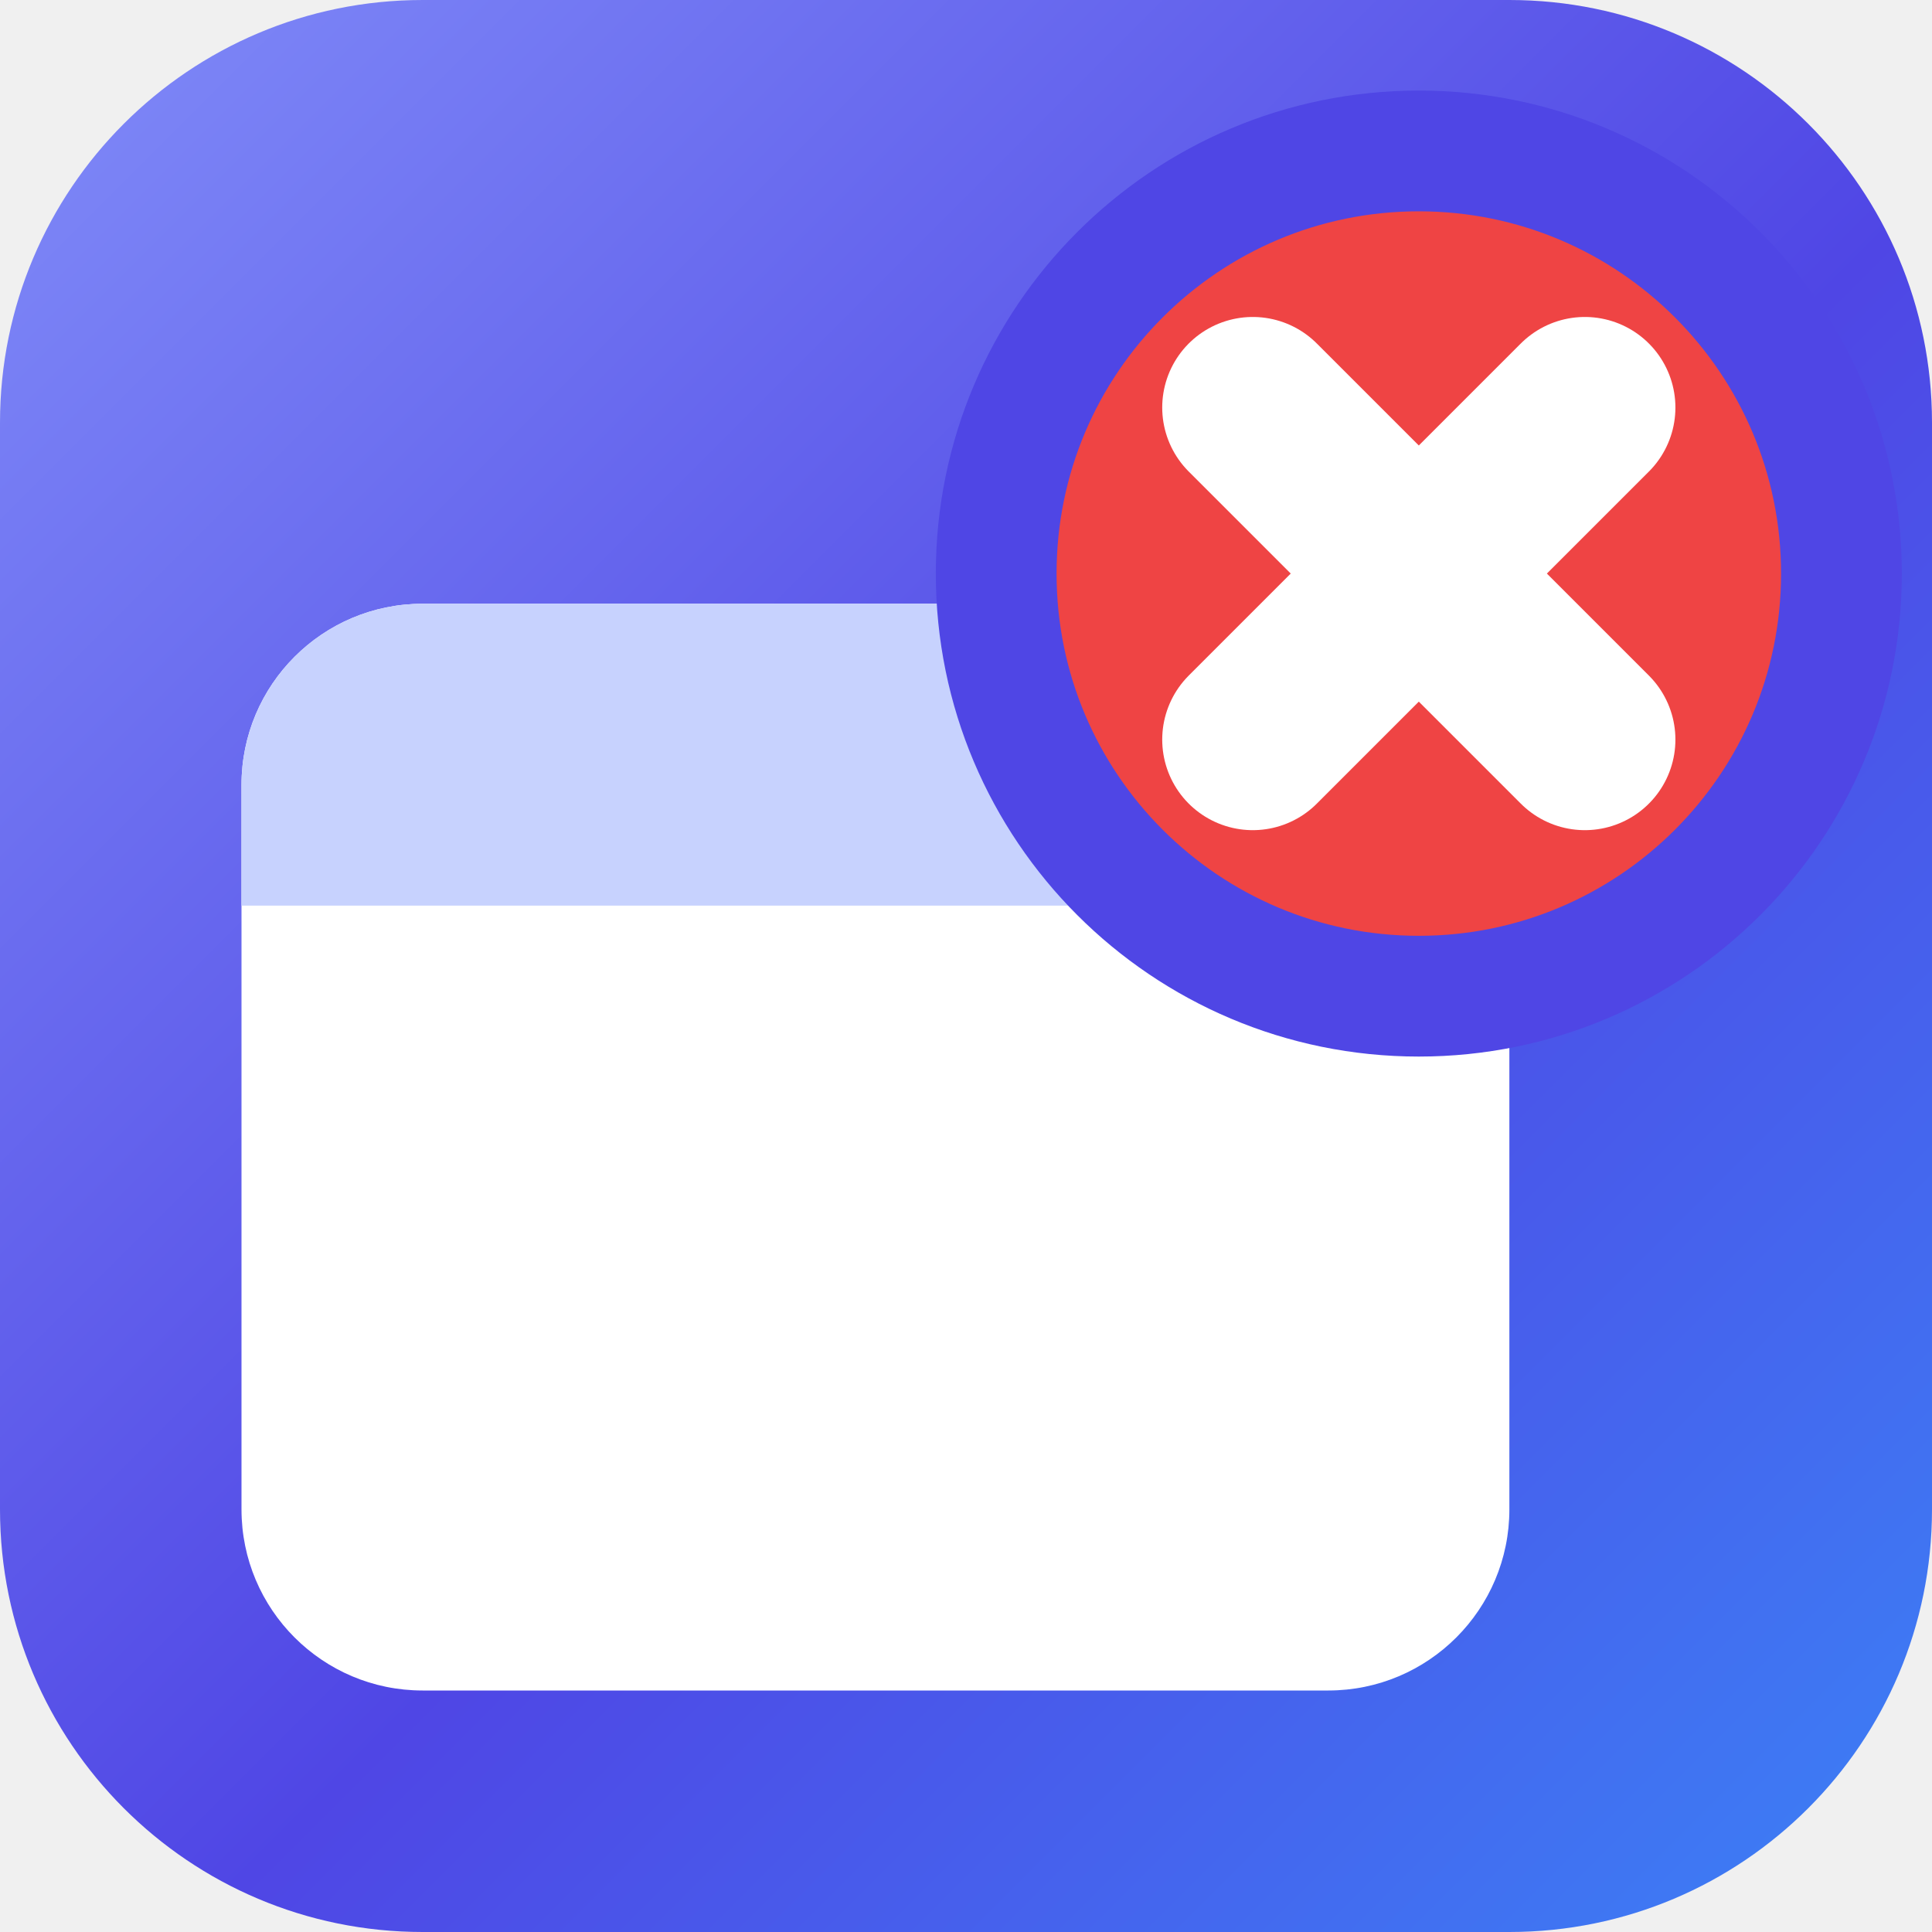
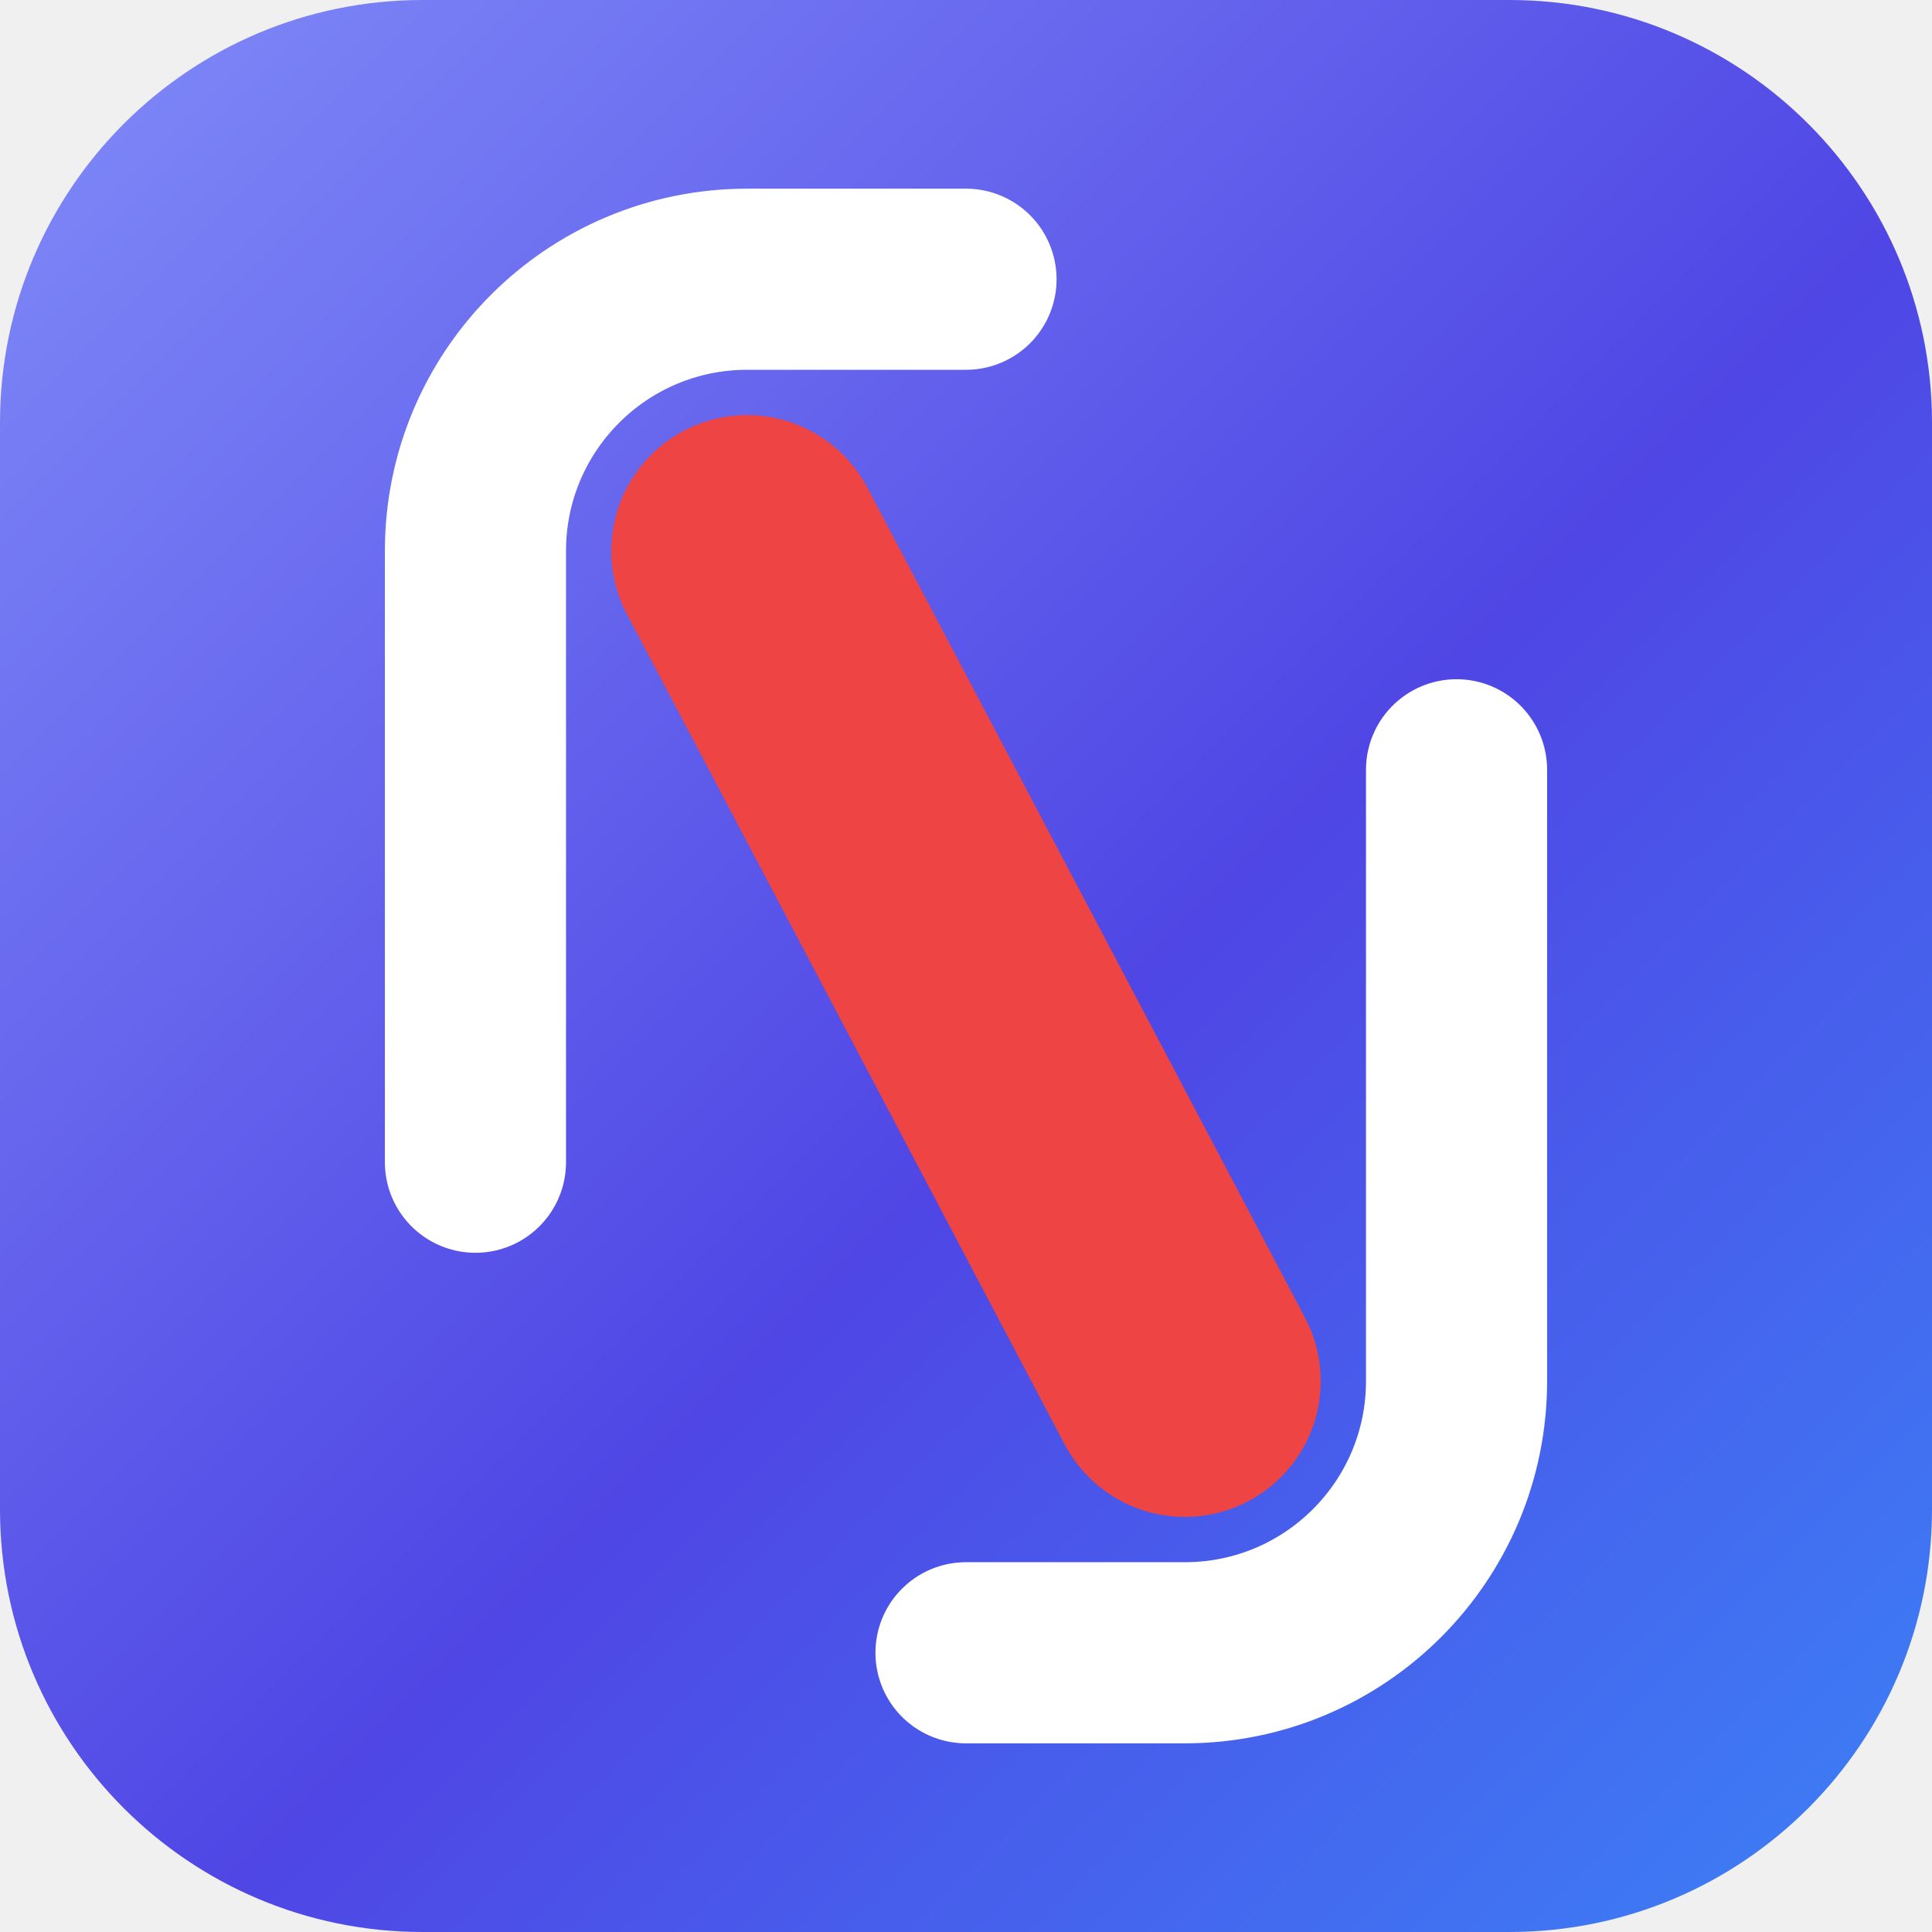
<svg xmlns="http://www.w3.org/2000/svg" width="256" height="256" viewBox="0 0 256 256">
  <defs>
    <linearGradient id="tile" x1="0" y1="0" x2="1" y2="1">
      <stop offset="0" stop-color="#818cf8" />
      <stop offset="0.55" stop-color="#4f46e5" />
      <stop offset="1" stop-color="#3b82f6" />
    </linearGradient>
  </defs>
  <rect x="0" y="0" width="256" height="256" rx="56" fill="url(#tile)" />
-   <rect x="32" y="80" width="168" height="144" rx="24" fill="#ffffff" />
-   <path d="M32 104a24 24 0 0 1 24-24h120a24 24 0 0 1 24 24v16H32z" fill="#c7d2fe" />
-   <circle cx="188" cy="76" r="56" fill="#ef4444" stroke="#4f46e5" stroke-width="16" />
-   <path d="M166 54L210 98M210 54L166 98" stroke="#ffffff" stroke-width="24" stroke-linecap="round" />
+   <g fill="none" stroke="#ffffff" stroke-width="24" stroke-linecap="round">
+     <path d="M63 154V73A36 36 0 0 1 99 37H128" />
+     <path d="M193 102V183A36 36 0 0 1 157 219H128" />
+   </g>
+   <path d="M99 73L157 183" stroke="#ef4444" stroke-width="36" stroke-linecap="round" />
</svg>
